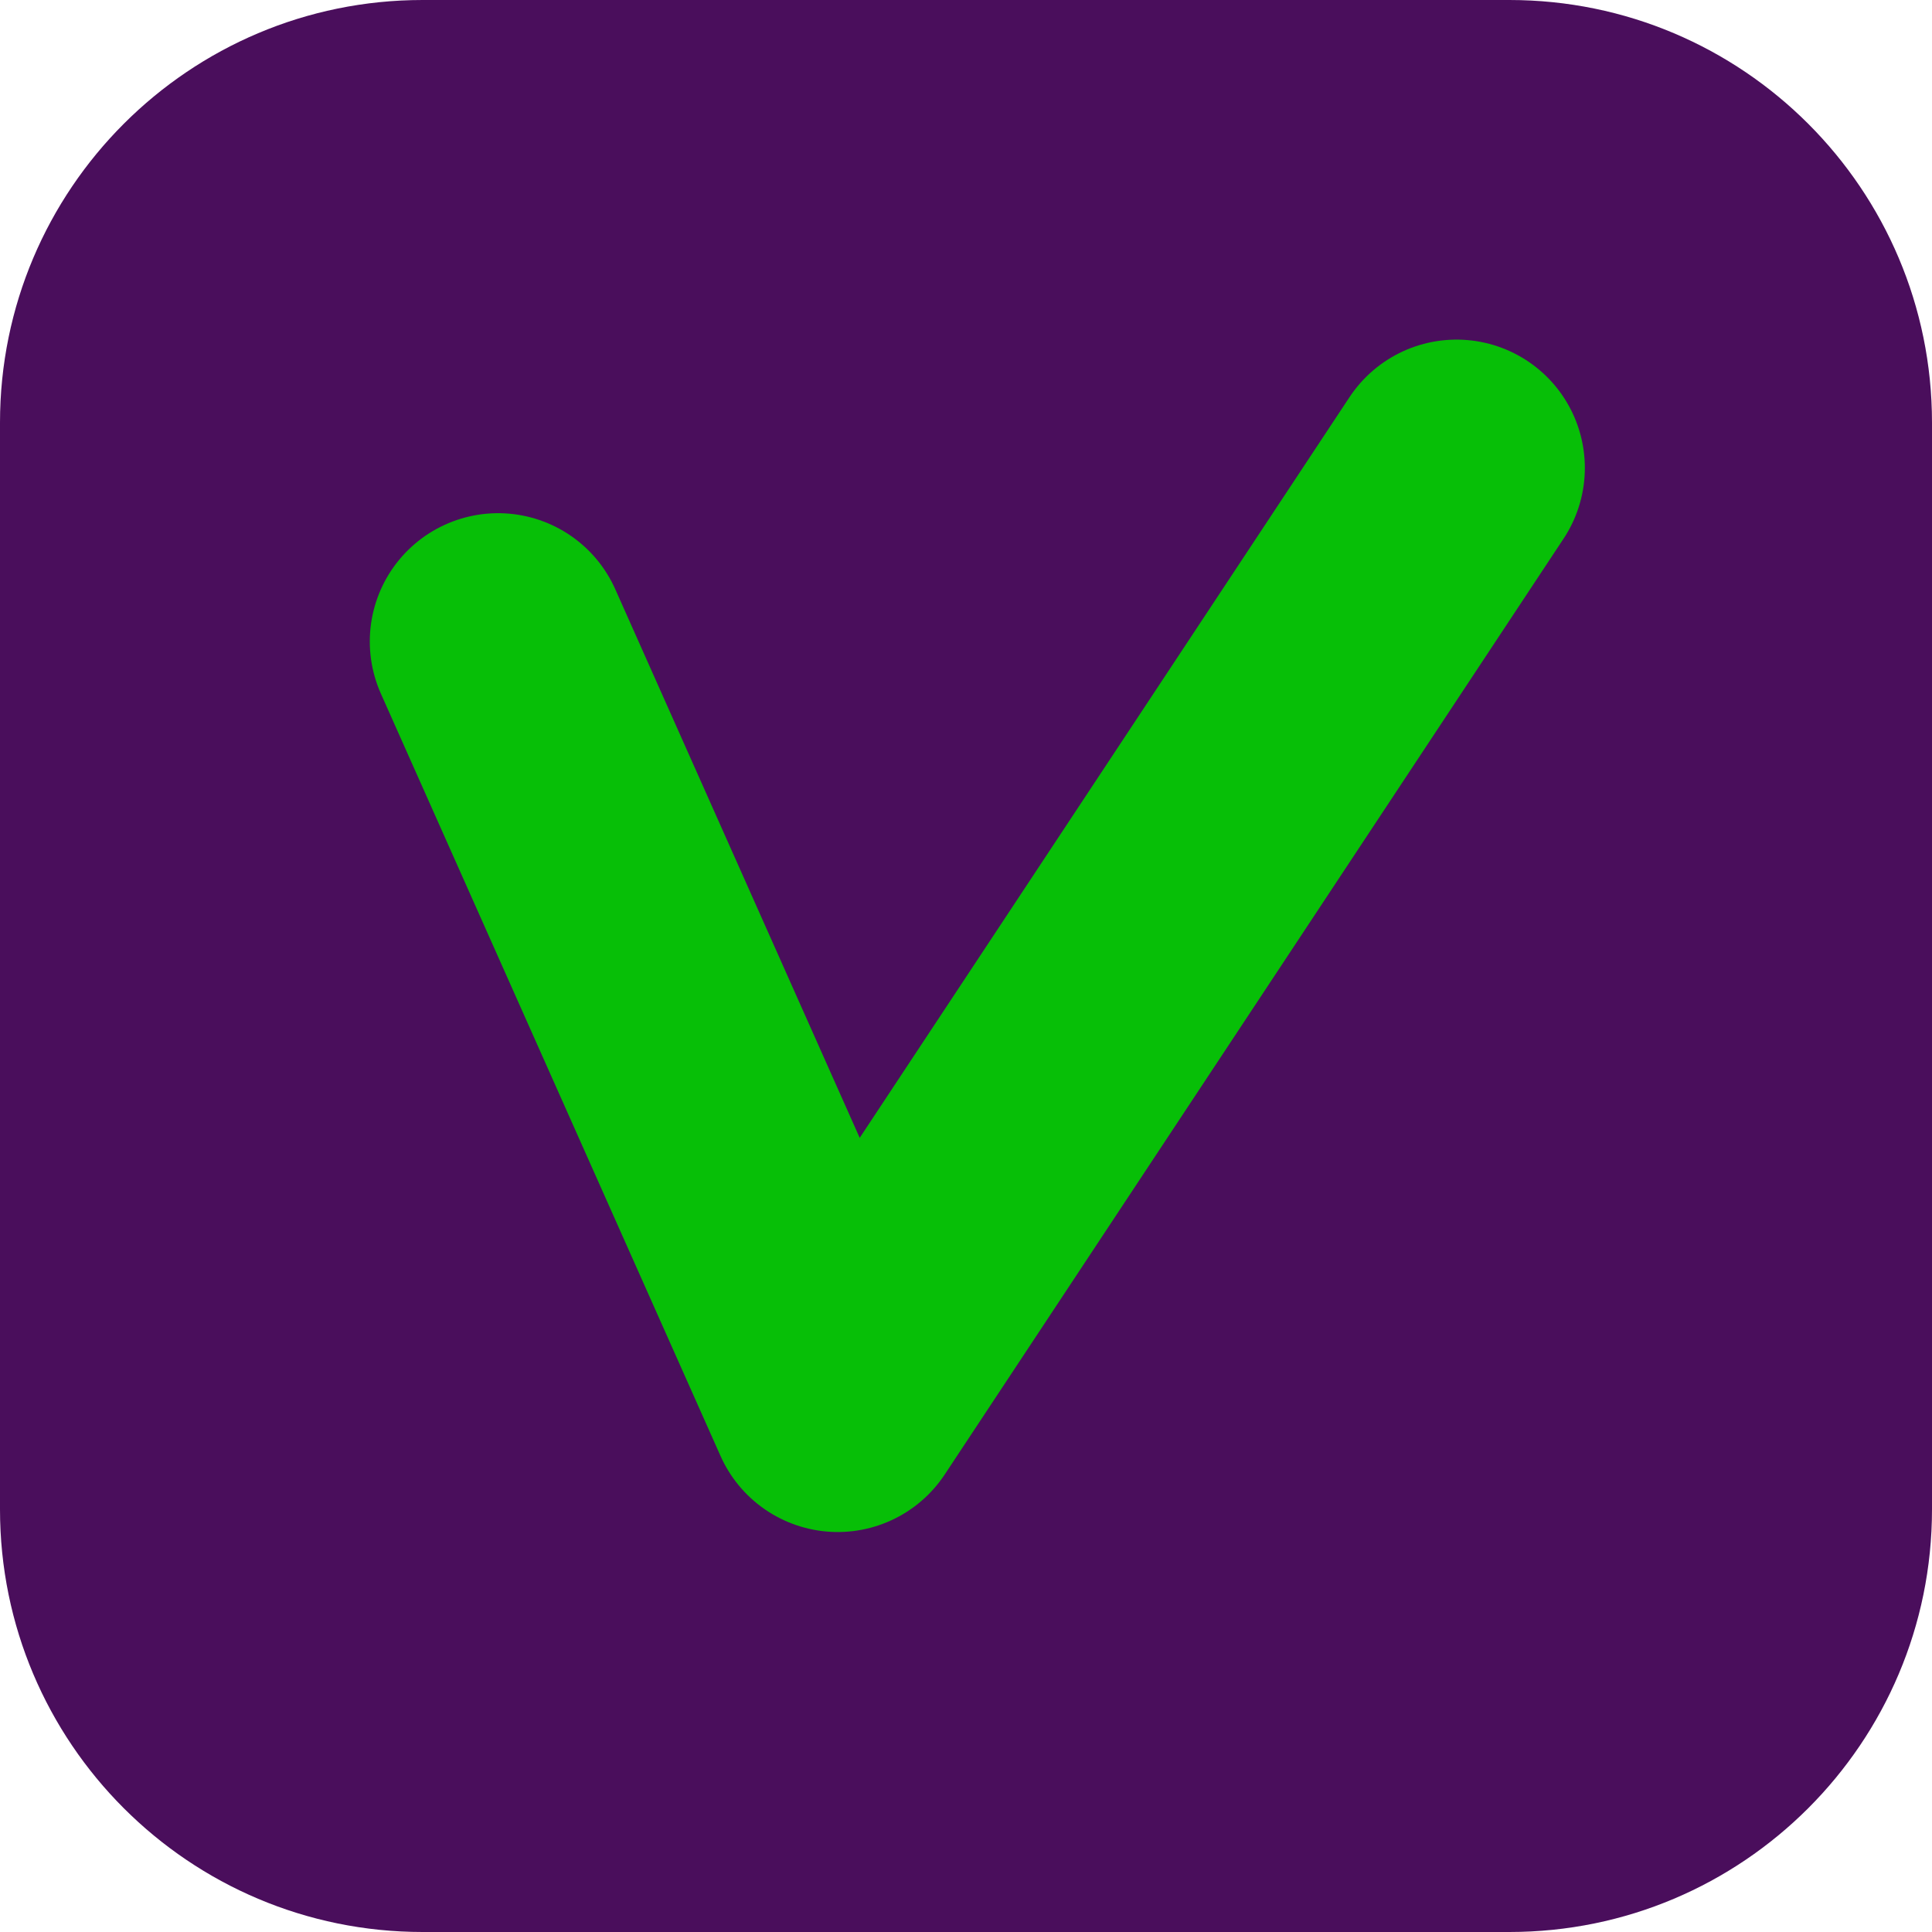
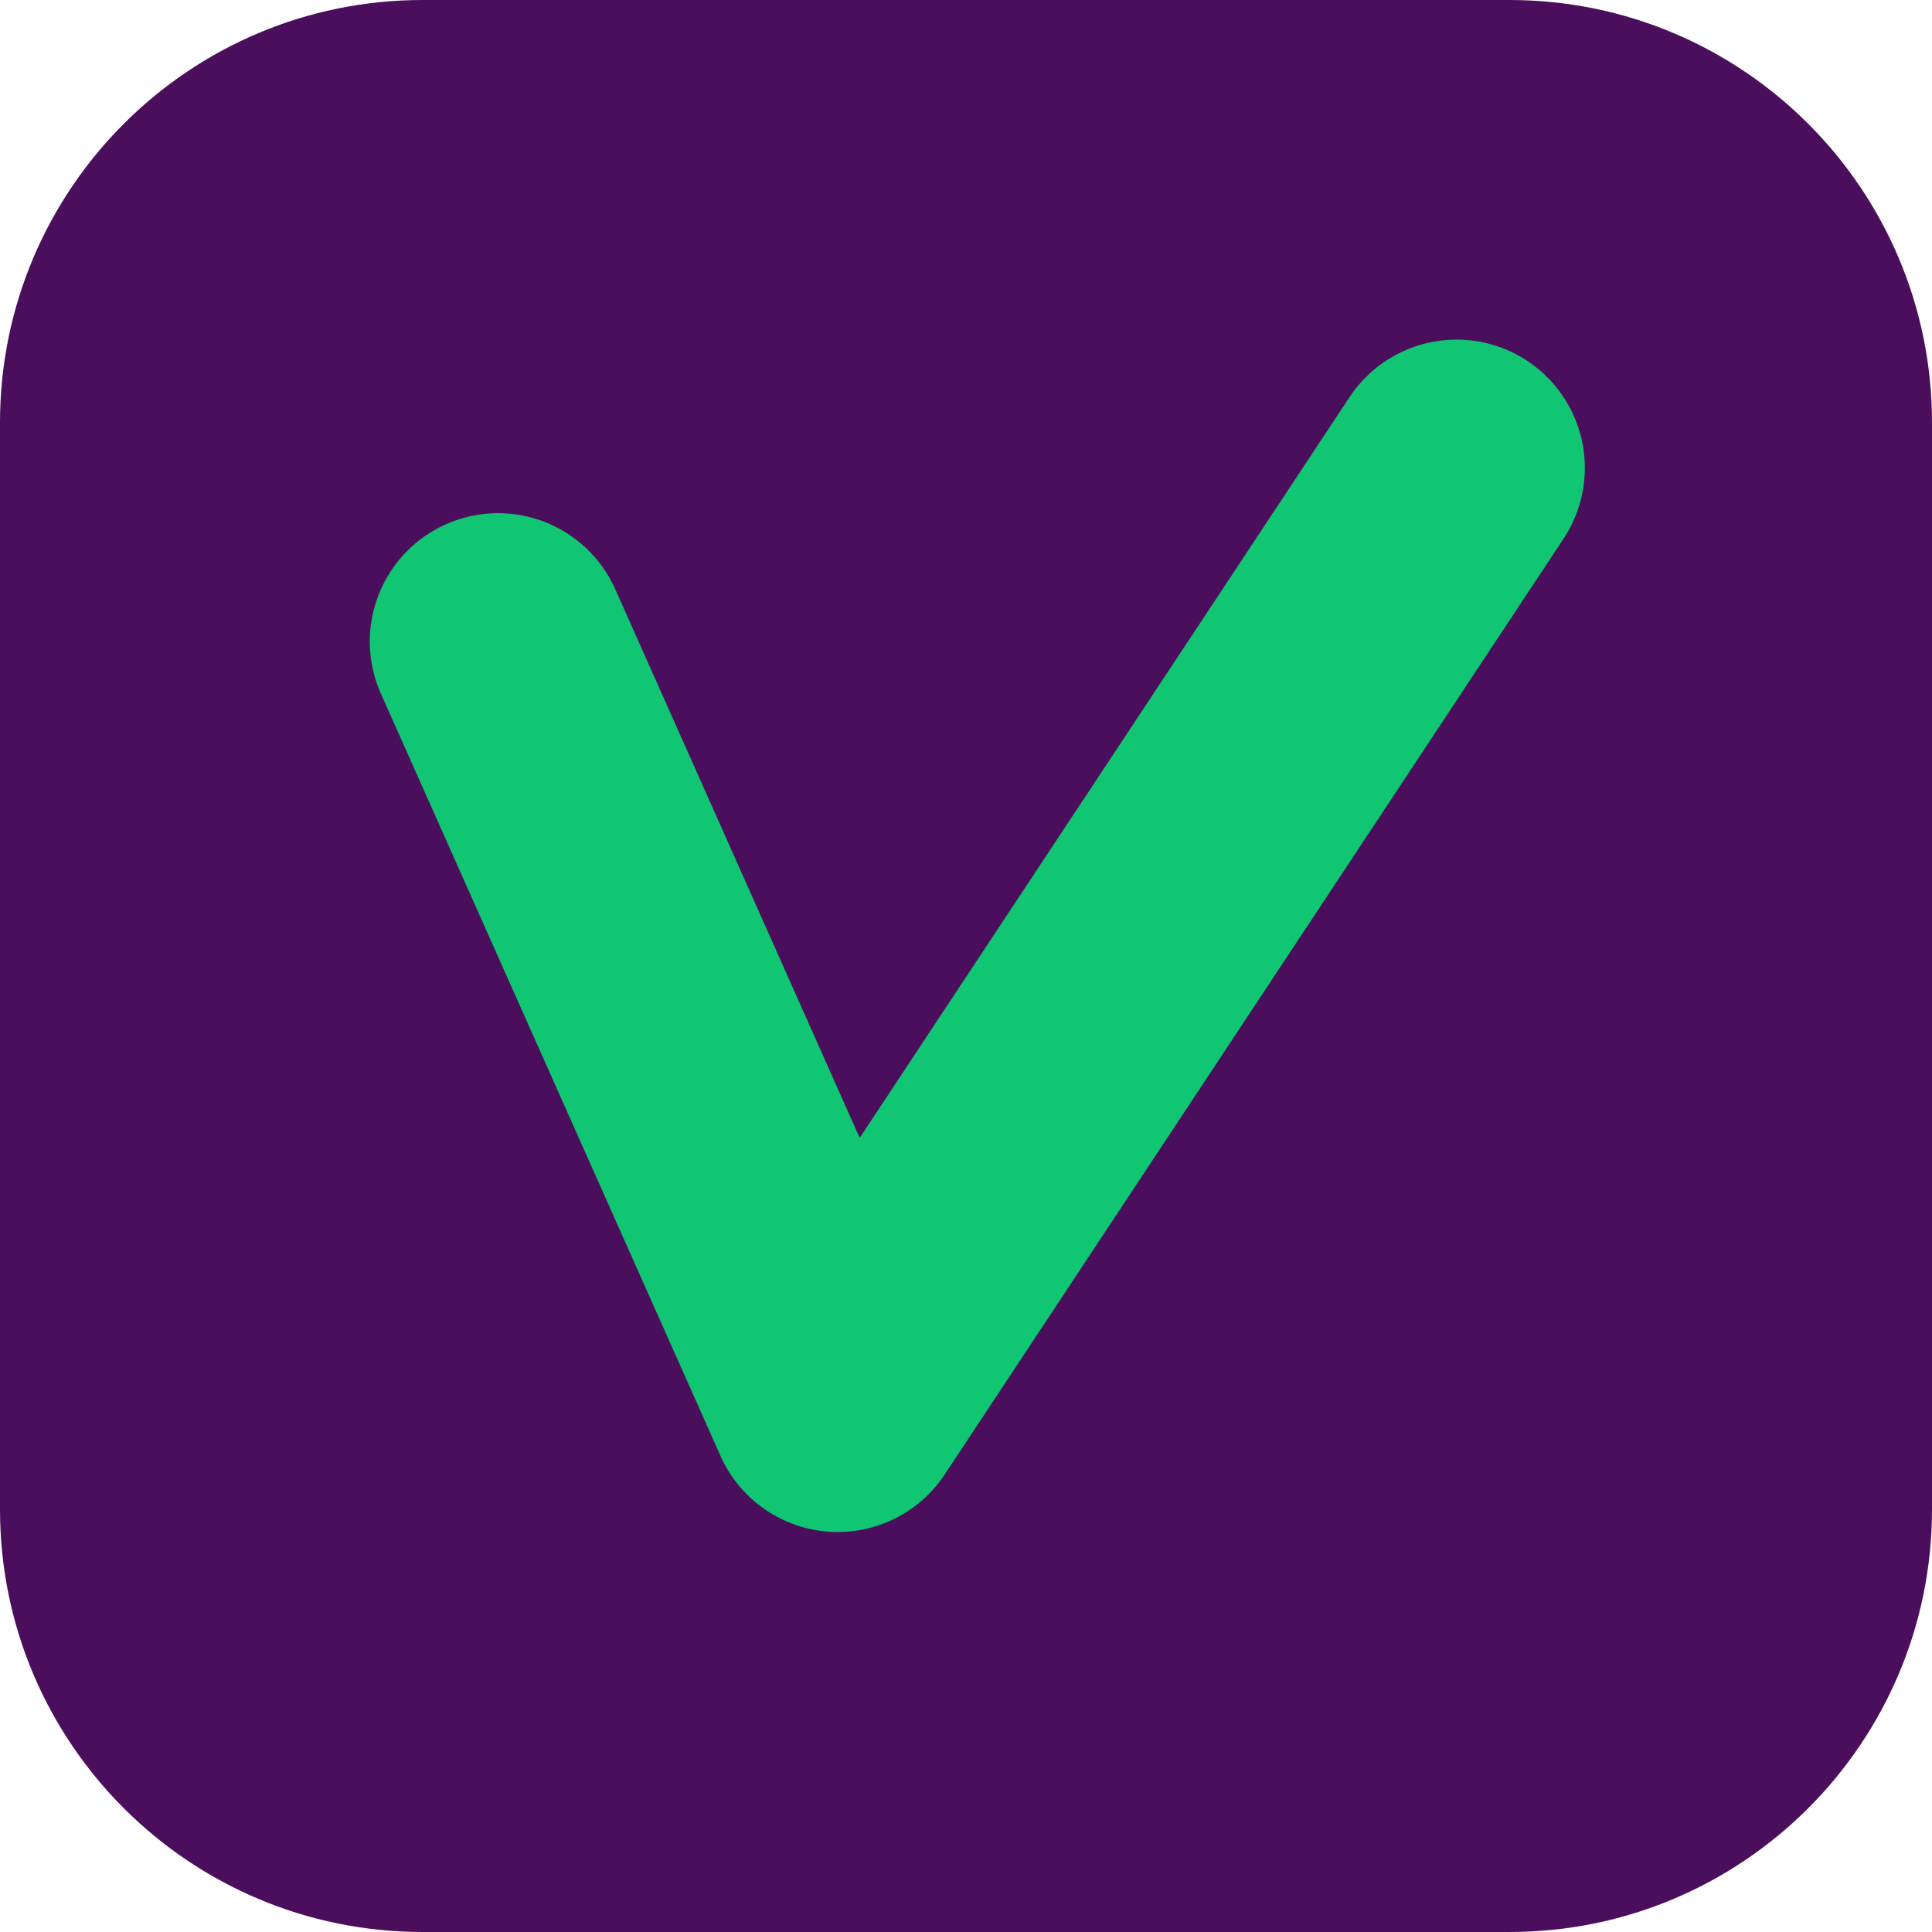
<svg xmlns="http://www.w3.org/2000/svg" viewBox="0 0 512 512" fill="none">
  <rect width="512" height="512" rx="112" fill="#4A0E5C" />
-   <polyline points="132,170 222,372 386,124" stroke="#07BF07" stroke-width="68" stroke-linecap="round" stroke-linejoin="round" fill="none" />
+   <polyline points="132,170 222,372 386,124" stroke="#10C673" stroke-width="68" stroke-linecap="round" stroke-linejoin="round" fill="none" />
</svg>
